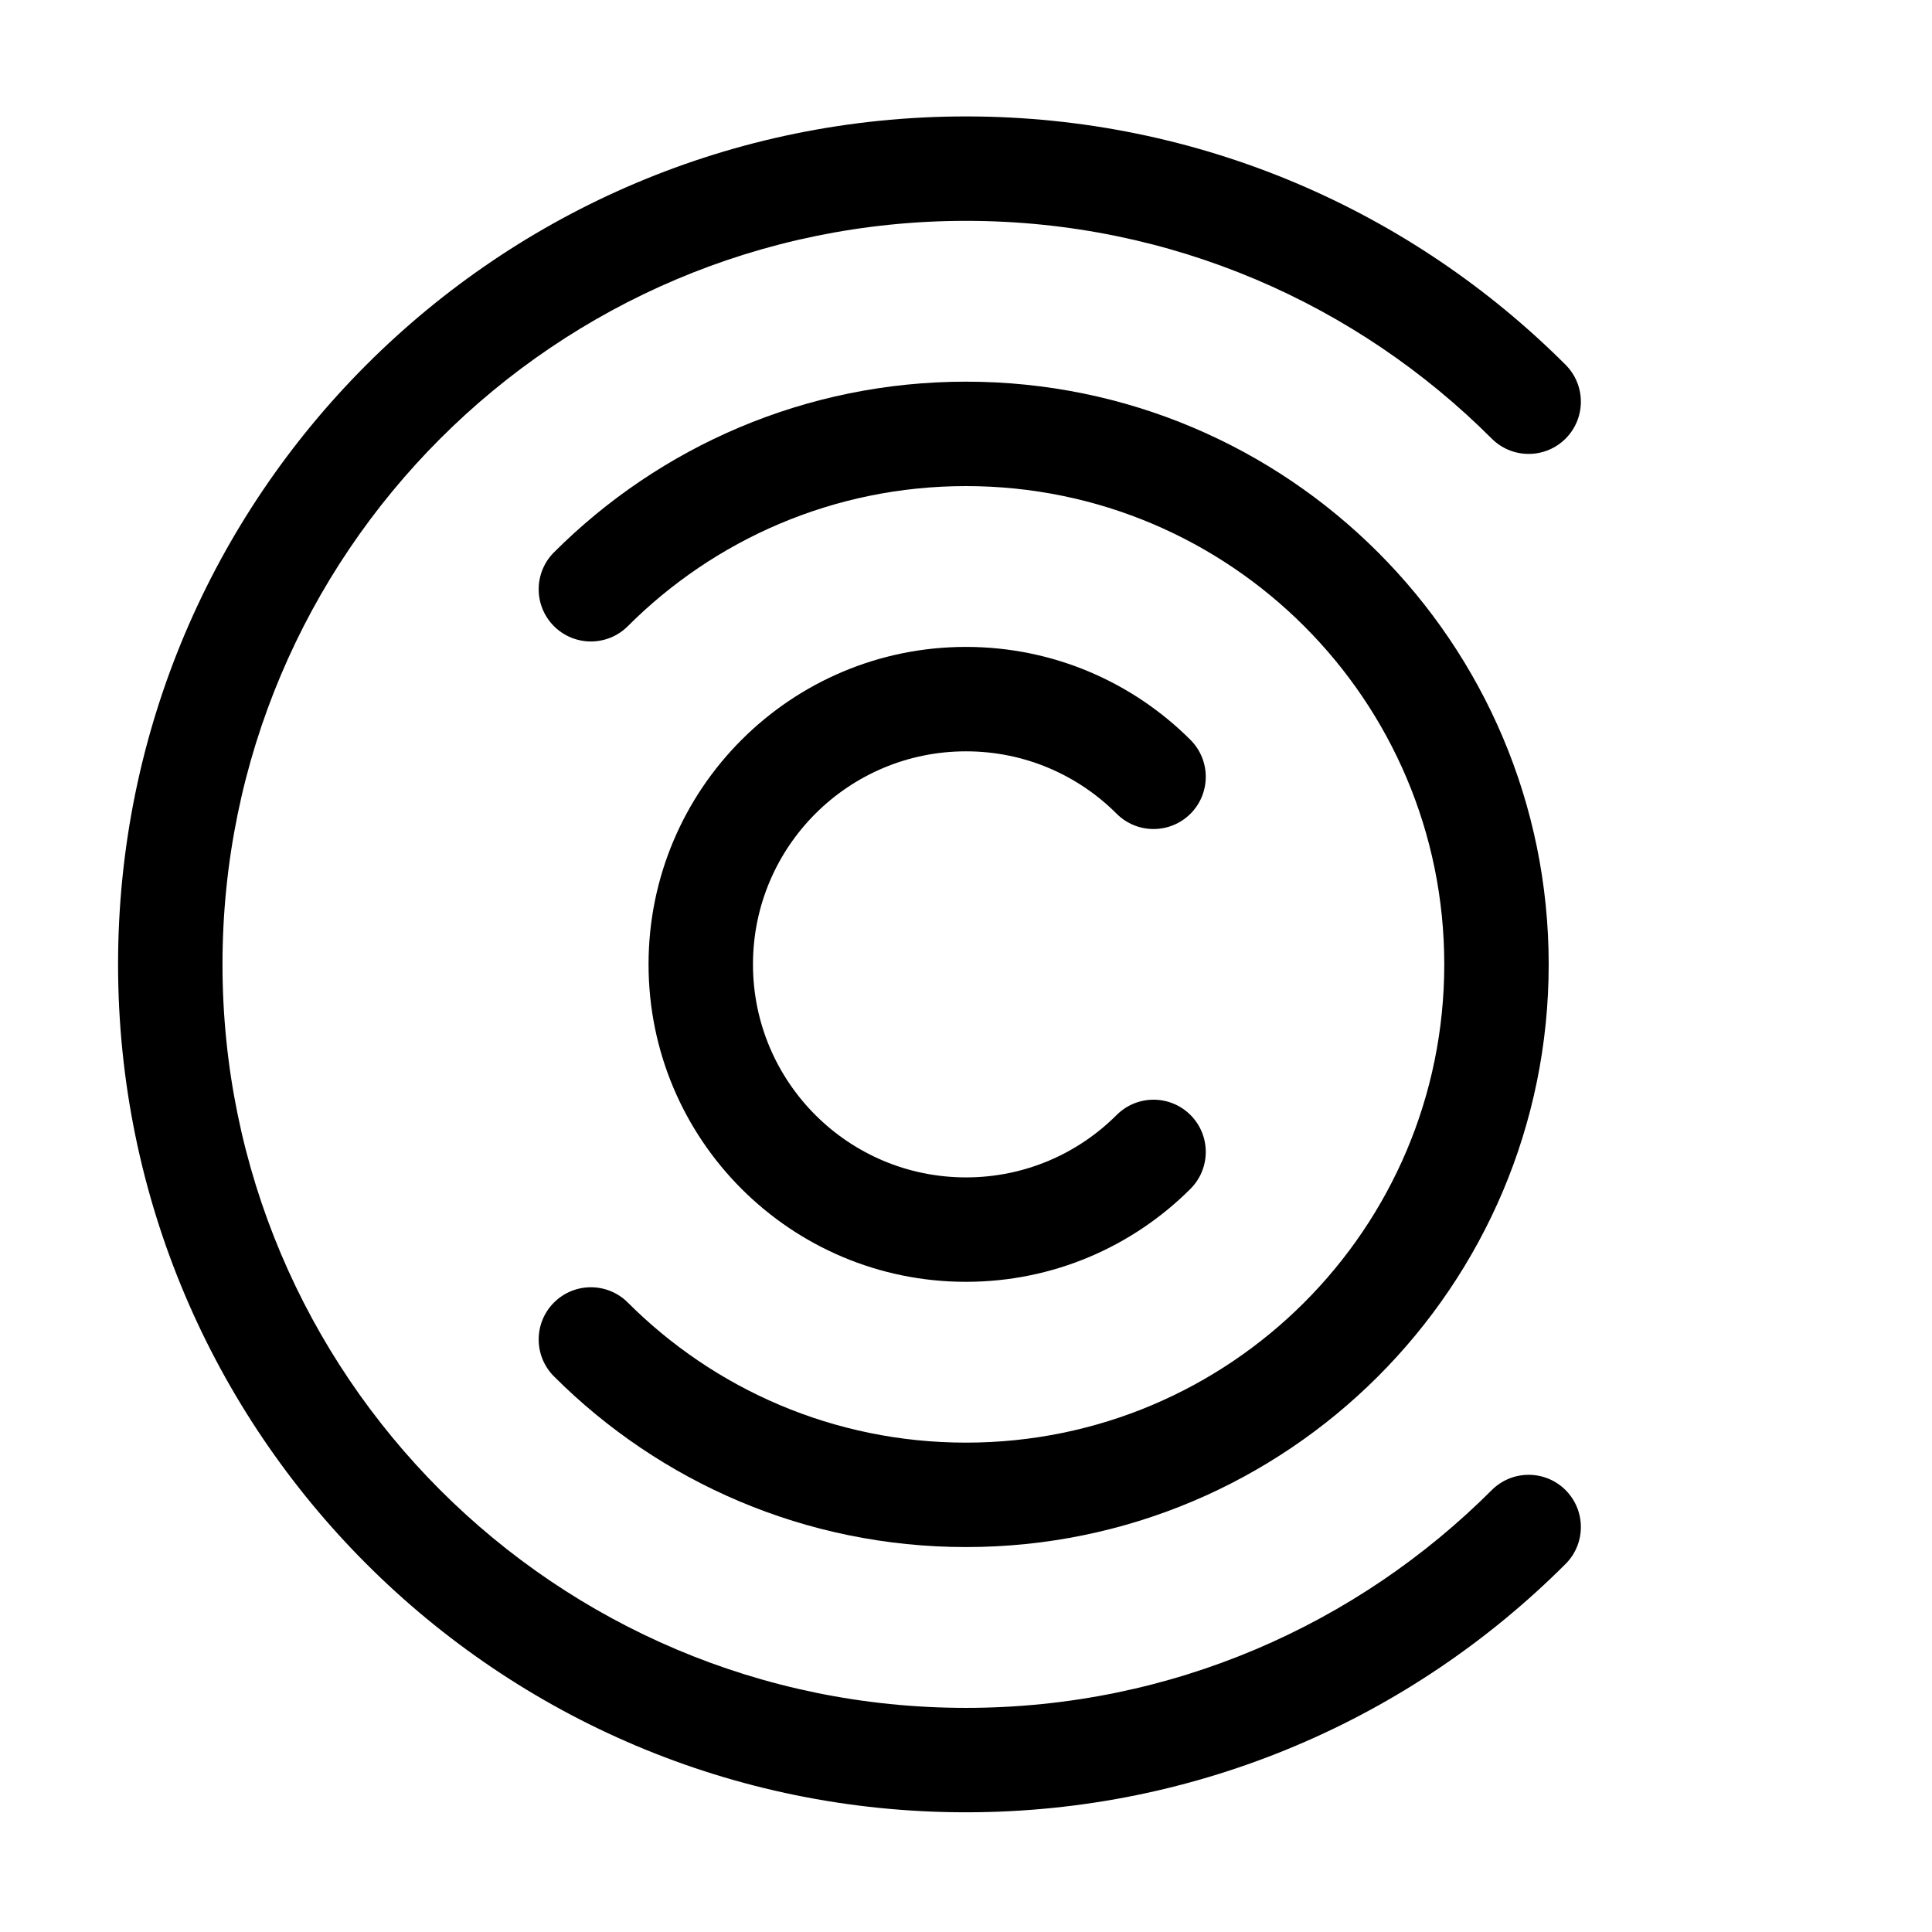
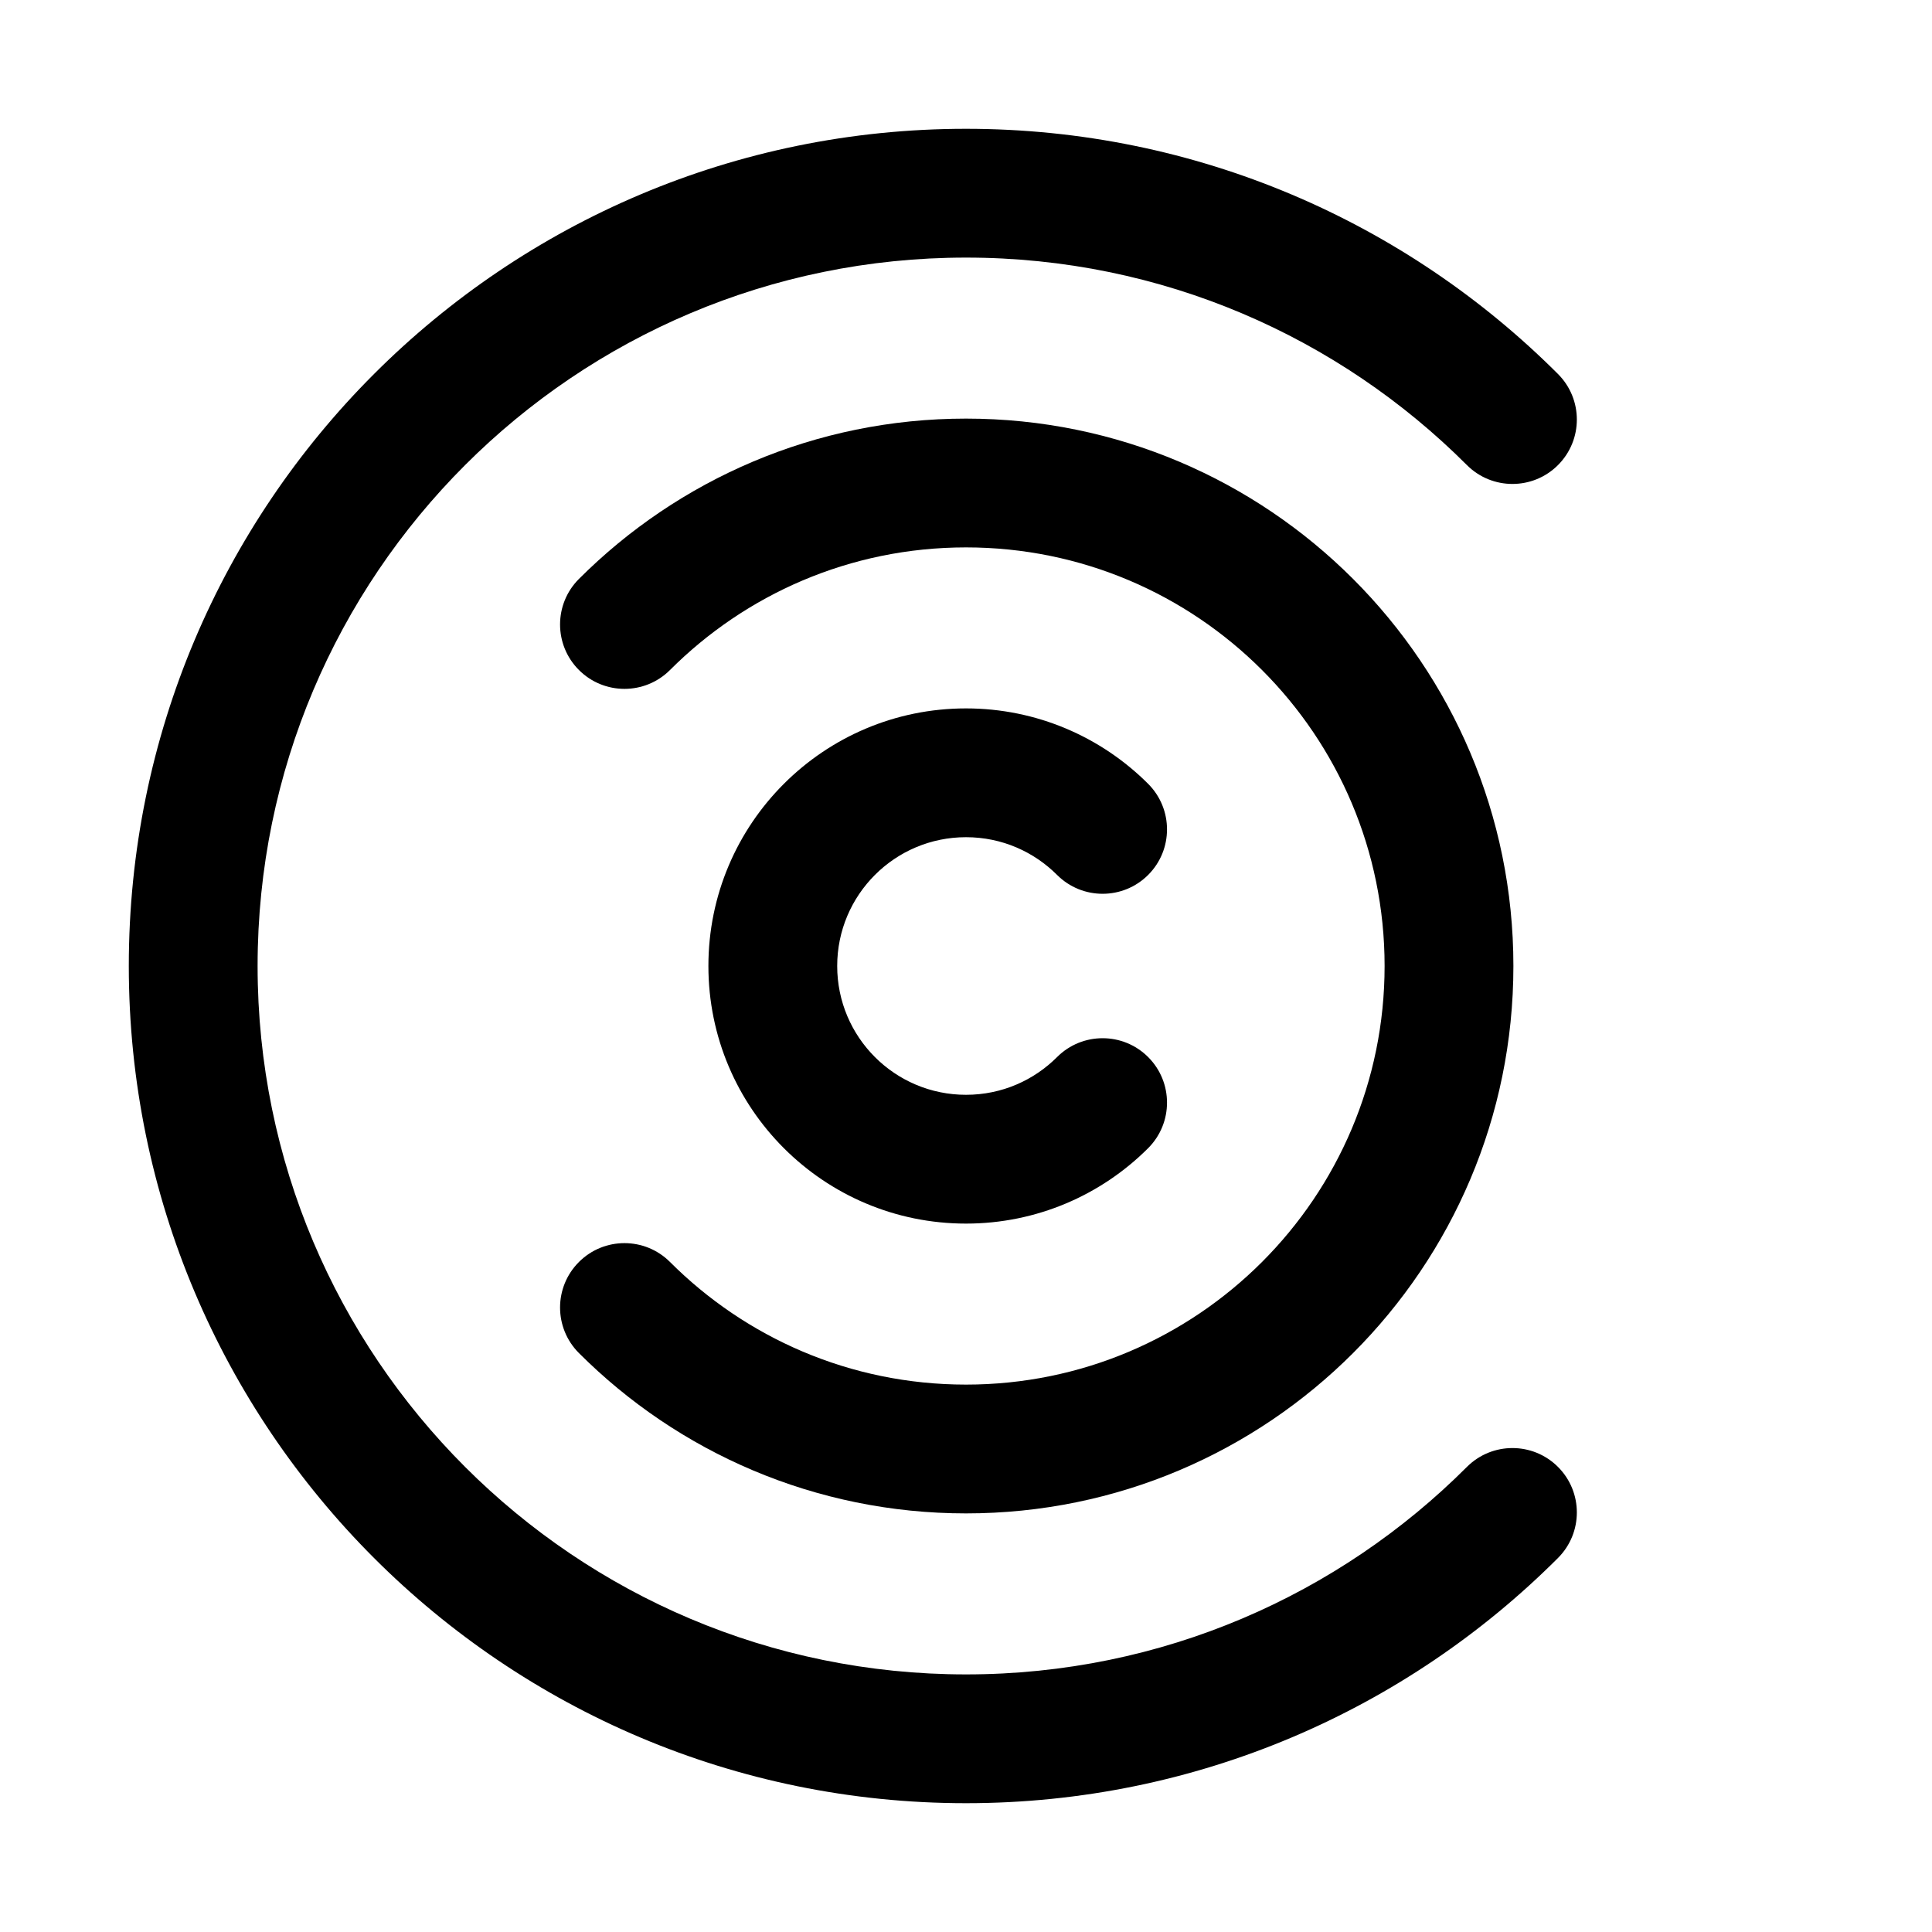
- <svg xmlns="http://www.w3.org/2000/svg" viewBox="0 0 180 180" fill="currentColor">
+ <svg xmlns="http://www.w3.org/2000/svg" fill="currentColor" viewBox="0 0 180 180">
  <g id="Layer_3" data-name="Layer 3">
    <g>
-       <path d="M11 89.847 C11 46.217 46.37 10.847 90 10.847 C111.762 10.847 131.533 19.658 145.861 33.986 C147.761 35.886 147.761 38.966 145.861 40.865 C143.962 42.765 140.882 42.765 138.982 40.865 C126.478 28.362 109.182 20.576 90 20.576 C51.743 20.576 20.729 51.59 20.729 89.847 C20.729 128.105 51.743 159.119 90 159.119 C109.182 159.119 126.478 151.333 138.982 138.83 C140.882 136.93 143.962 136.93 145.861 138.83 C147.761 140.729 147.761 143.809 145.861 145.709 C131.533 160.037 111.762 168.847 90 168.847 C46.37 168.847 11 133.478 11 89.847 Z" />
-       <path d="M60.424 89.847 C60.424 73.513 73.665 60.271 90 60.271 C98.114 60.271 105.529 63.55 110.914 68.934 C112.813 70.834 112.813 73.914 110.914 75.813 C109.014 77.713 105.934 77.713 104.034 75.813 C100.475 72.253 95.534 70 90 70 C79.039 70 70.153 78.886 70.153 89.847 C70.153 100.809 79.039 109.695 90 109.695 C95.534 109.695 100.475 107.441 104.034 103.882 C105.934 101.982 109.014 101.982 110.914 103.882 C112.813 105.781 112.813 108.861 110.914 110.761 C105.529 116.145 98.114 119.424 90 119.424 C73.665 119.424 60.424 106.182 60.424 89.847 Z" />
-       <path d="M51.612 51.46 C61.469 41.604 75.062 35.559 90 35.559 C119.983 35.559 144.288 59.865 144.288 89.847 C144.288 119.83 119.983 144.136 90 144.136 C75.062 144.136 61.469 138.091 51.612 128.235 C49.713 126.335 49.713 123.255 51.612 121.356 C53.512 119.456 56.592 119.456 58.492 121.356 C66.523 129.387 77.642 134.407 90 134.407 C114.609 134.407 134.559 114.457 134.559 89.847 C134.559 65.238 114.609 45.288 90 45.288 C77.642 45.288 66.523 50.308 58.492 58.339 C56.592 60.239 53.512 60.239 51.612 58.339 C49.713 56.44 49.713 53.36 51.612 51.46 Z" />
+       <path d="M12 90 C12 46.922 46.922 12 90 12 C111.474 12 131 20.691 145.154 34.846 C147.497 37.189 147.497 40.988 145.154 43.331 C142.811 45.674 139.012 45.674 136.669 43.331 C124.765 31.427 108.291 24 90 24 C53.549 24 24 53.549 24 90 C24 126.451 53.549 156 90 156 C108.291 156 124.765 148.573 136.669 136.669 C139.012 134.326 142.811 134.326 145.154 136.669 C147.497 139.012 147.497 142.811 145.154 145.154 C131 159.309 111.474 168 90 168 C46.922 168 12 133.078 12 90 Z" />
+       <path d="M53.938 53.938 C63.206 44.669 75.982 39 90 39 C118.167 39 141 61.833 141 90 C141 118.167 118.167 141 90 141 C75.982 141 63.206 135.331 53.938 126.062 C51.594 123.719 51.594 119.92 53.938 117.577 C56.281 115.234 60.08 115.234 62.423 117.577 C69.441 124.595 79.165 129 90 129 C111.539 129 129 111.539 129 90 C129 68.461 111.539 51 90 51 C79.165 51 69.441 55.405 62.423 62.423 C60.08 64.766 56.281 64.766 53.938 62.423 C51.594 60.08 51.594 56.281 53.938 53.938 Z" />
+       <path d="M66 90 C66 76.745 76.745 66 90 66 C96.562 66 102.588 68.647 106.971 73.029 C109.314 75.373 109.314 79.172 106.971 81.515 C104.627 83.858 100.828 83.858 98.485 81.515 C96.353 79.383 93.379 78 90 78 C83.373 78 78 83.373 78 90 C78 96.627 83.373 102 90 102 C93.379 102 96.353 100.617 98.485 98.485 C100.828 96.142 104.627 96.142 106.971 98.485 C109.314 100.828 109.314 104.627 106.971 106.971 C102.588 111.353 96.562 114 90 114 C76.745 114 66 103.255 66 90 Z" />
    </g>
  </g>
</svg>
